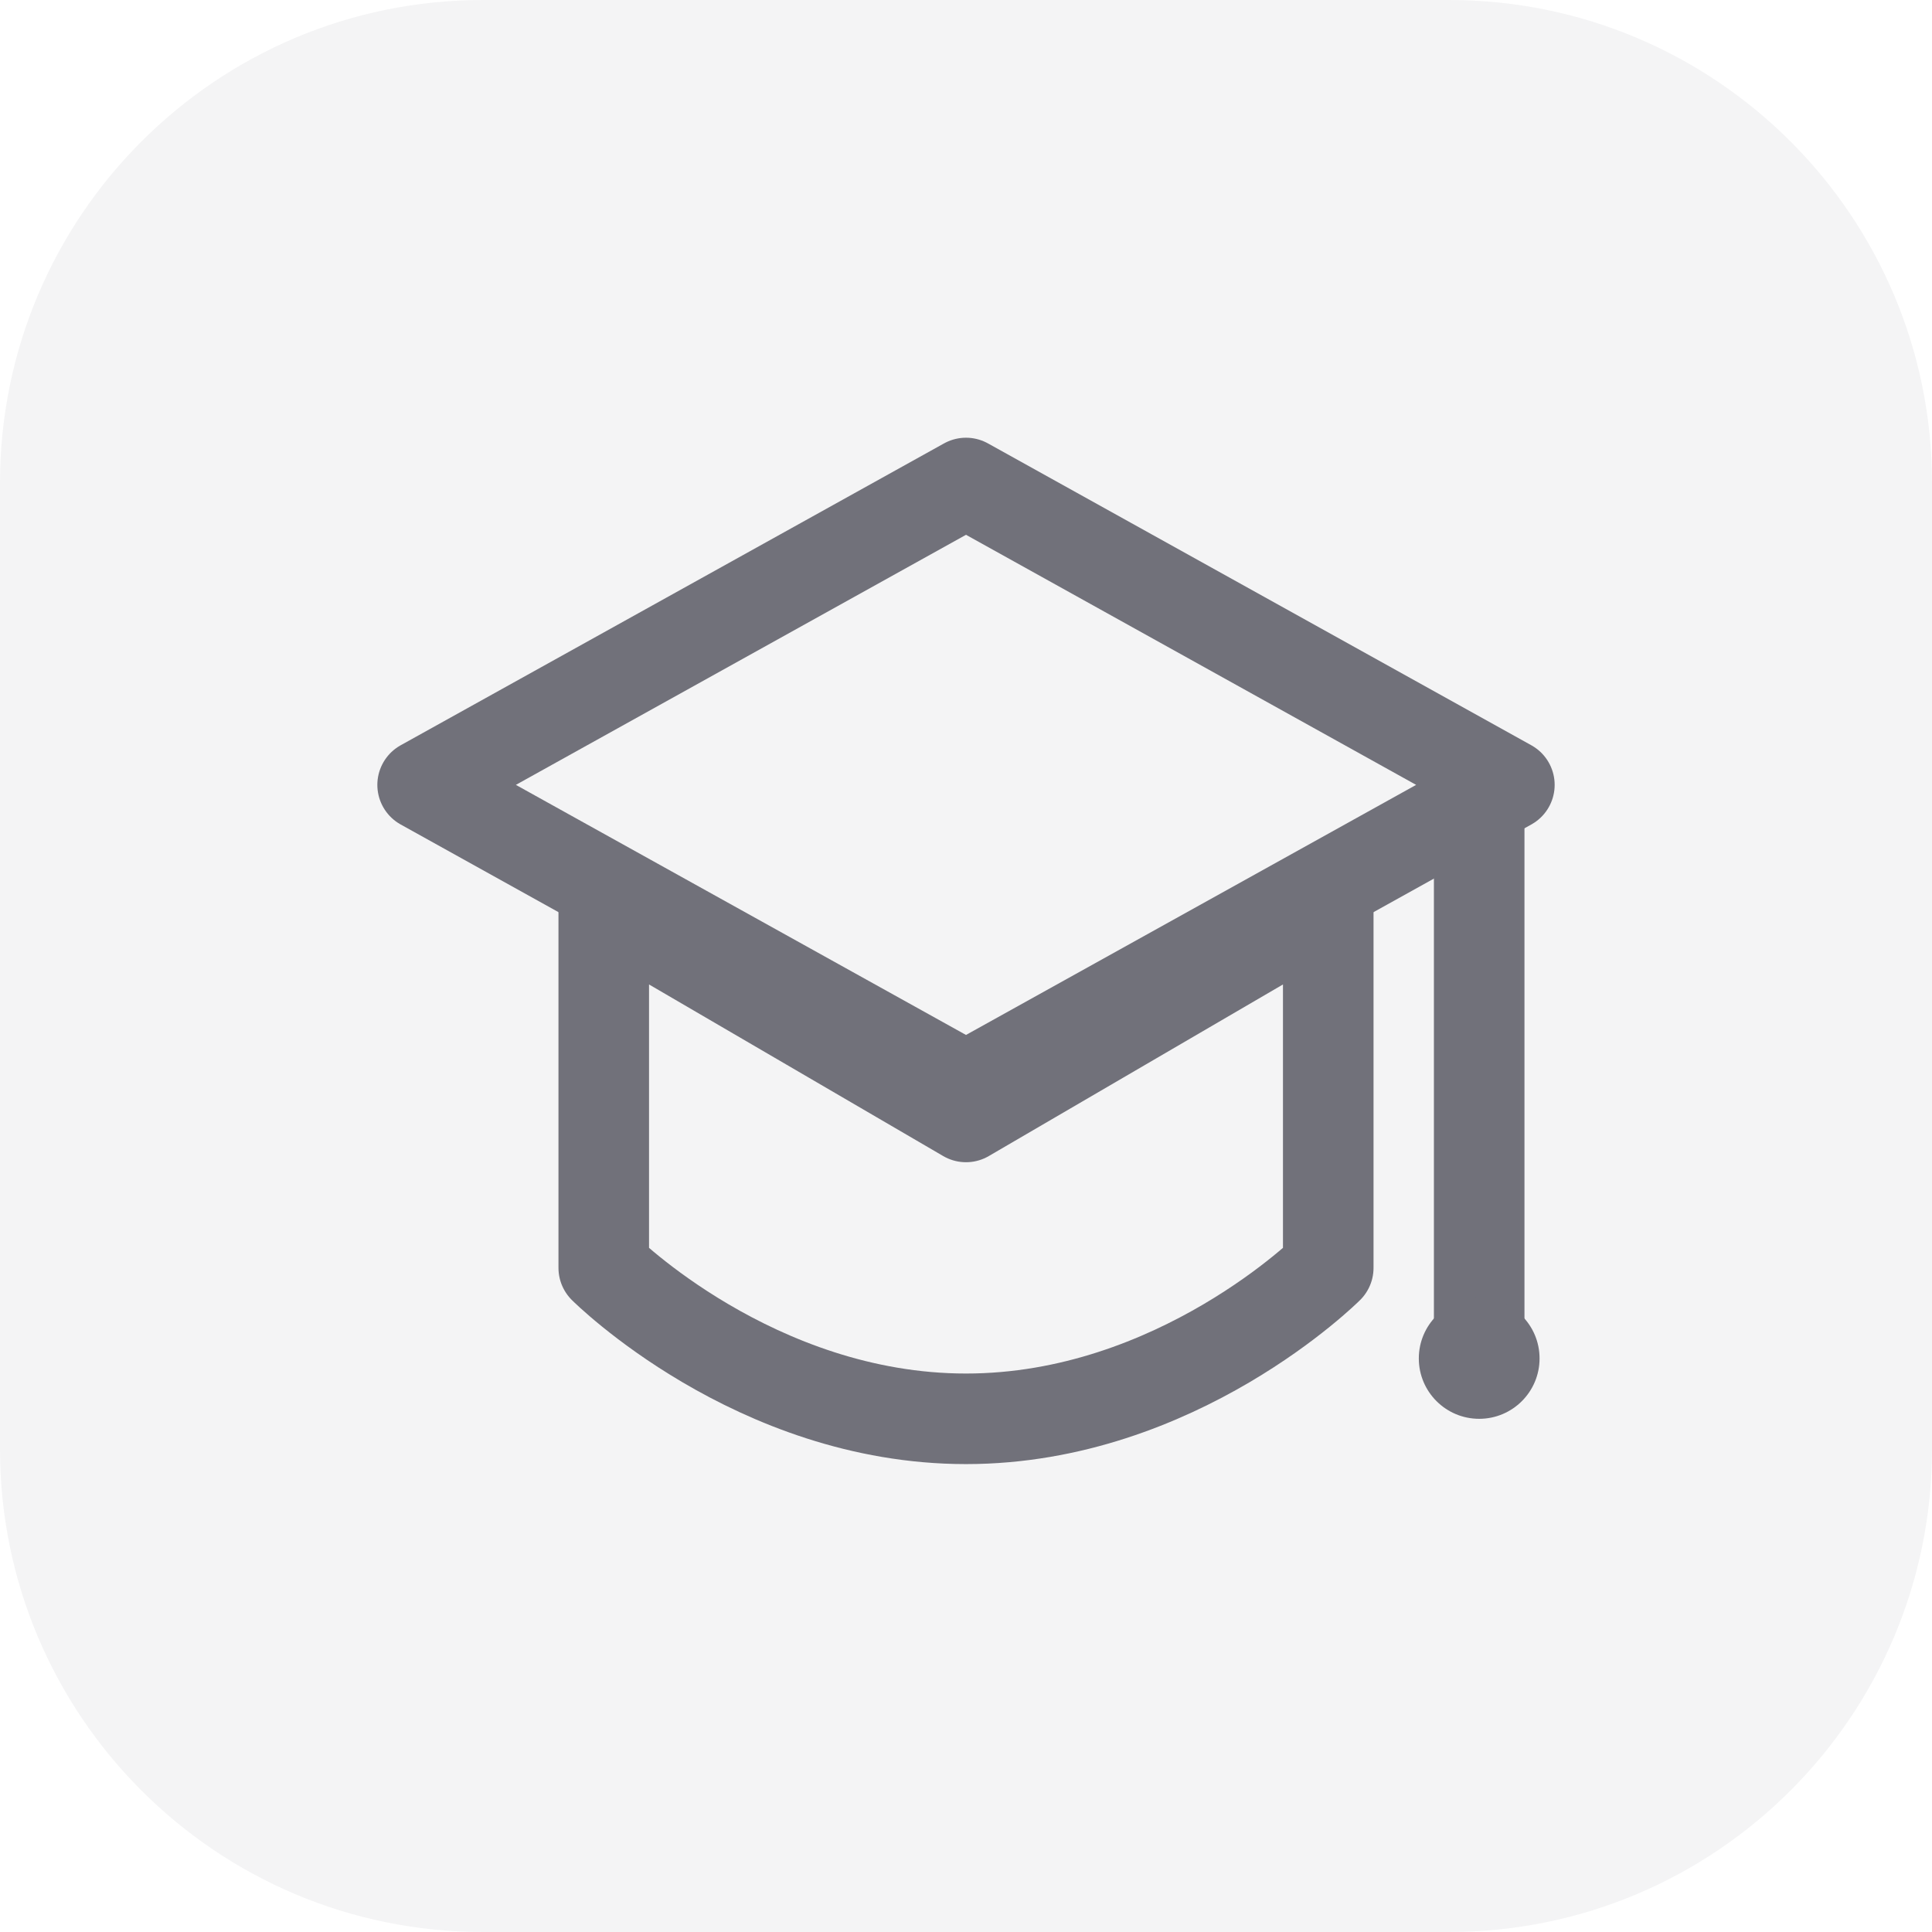
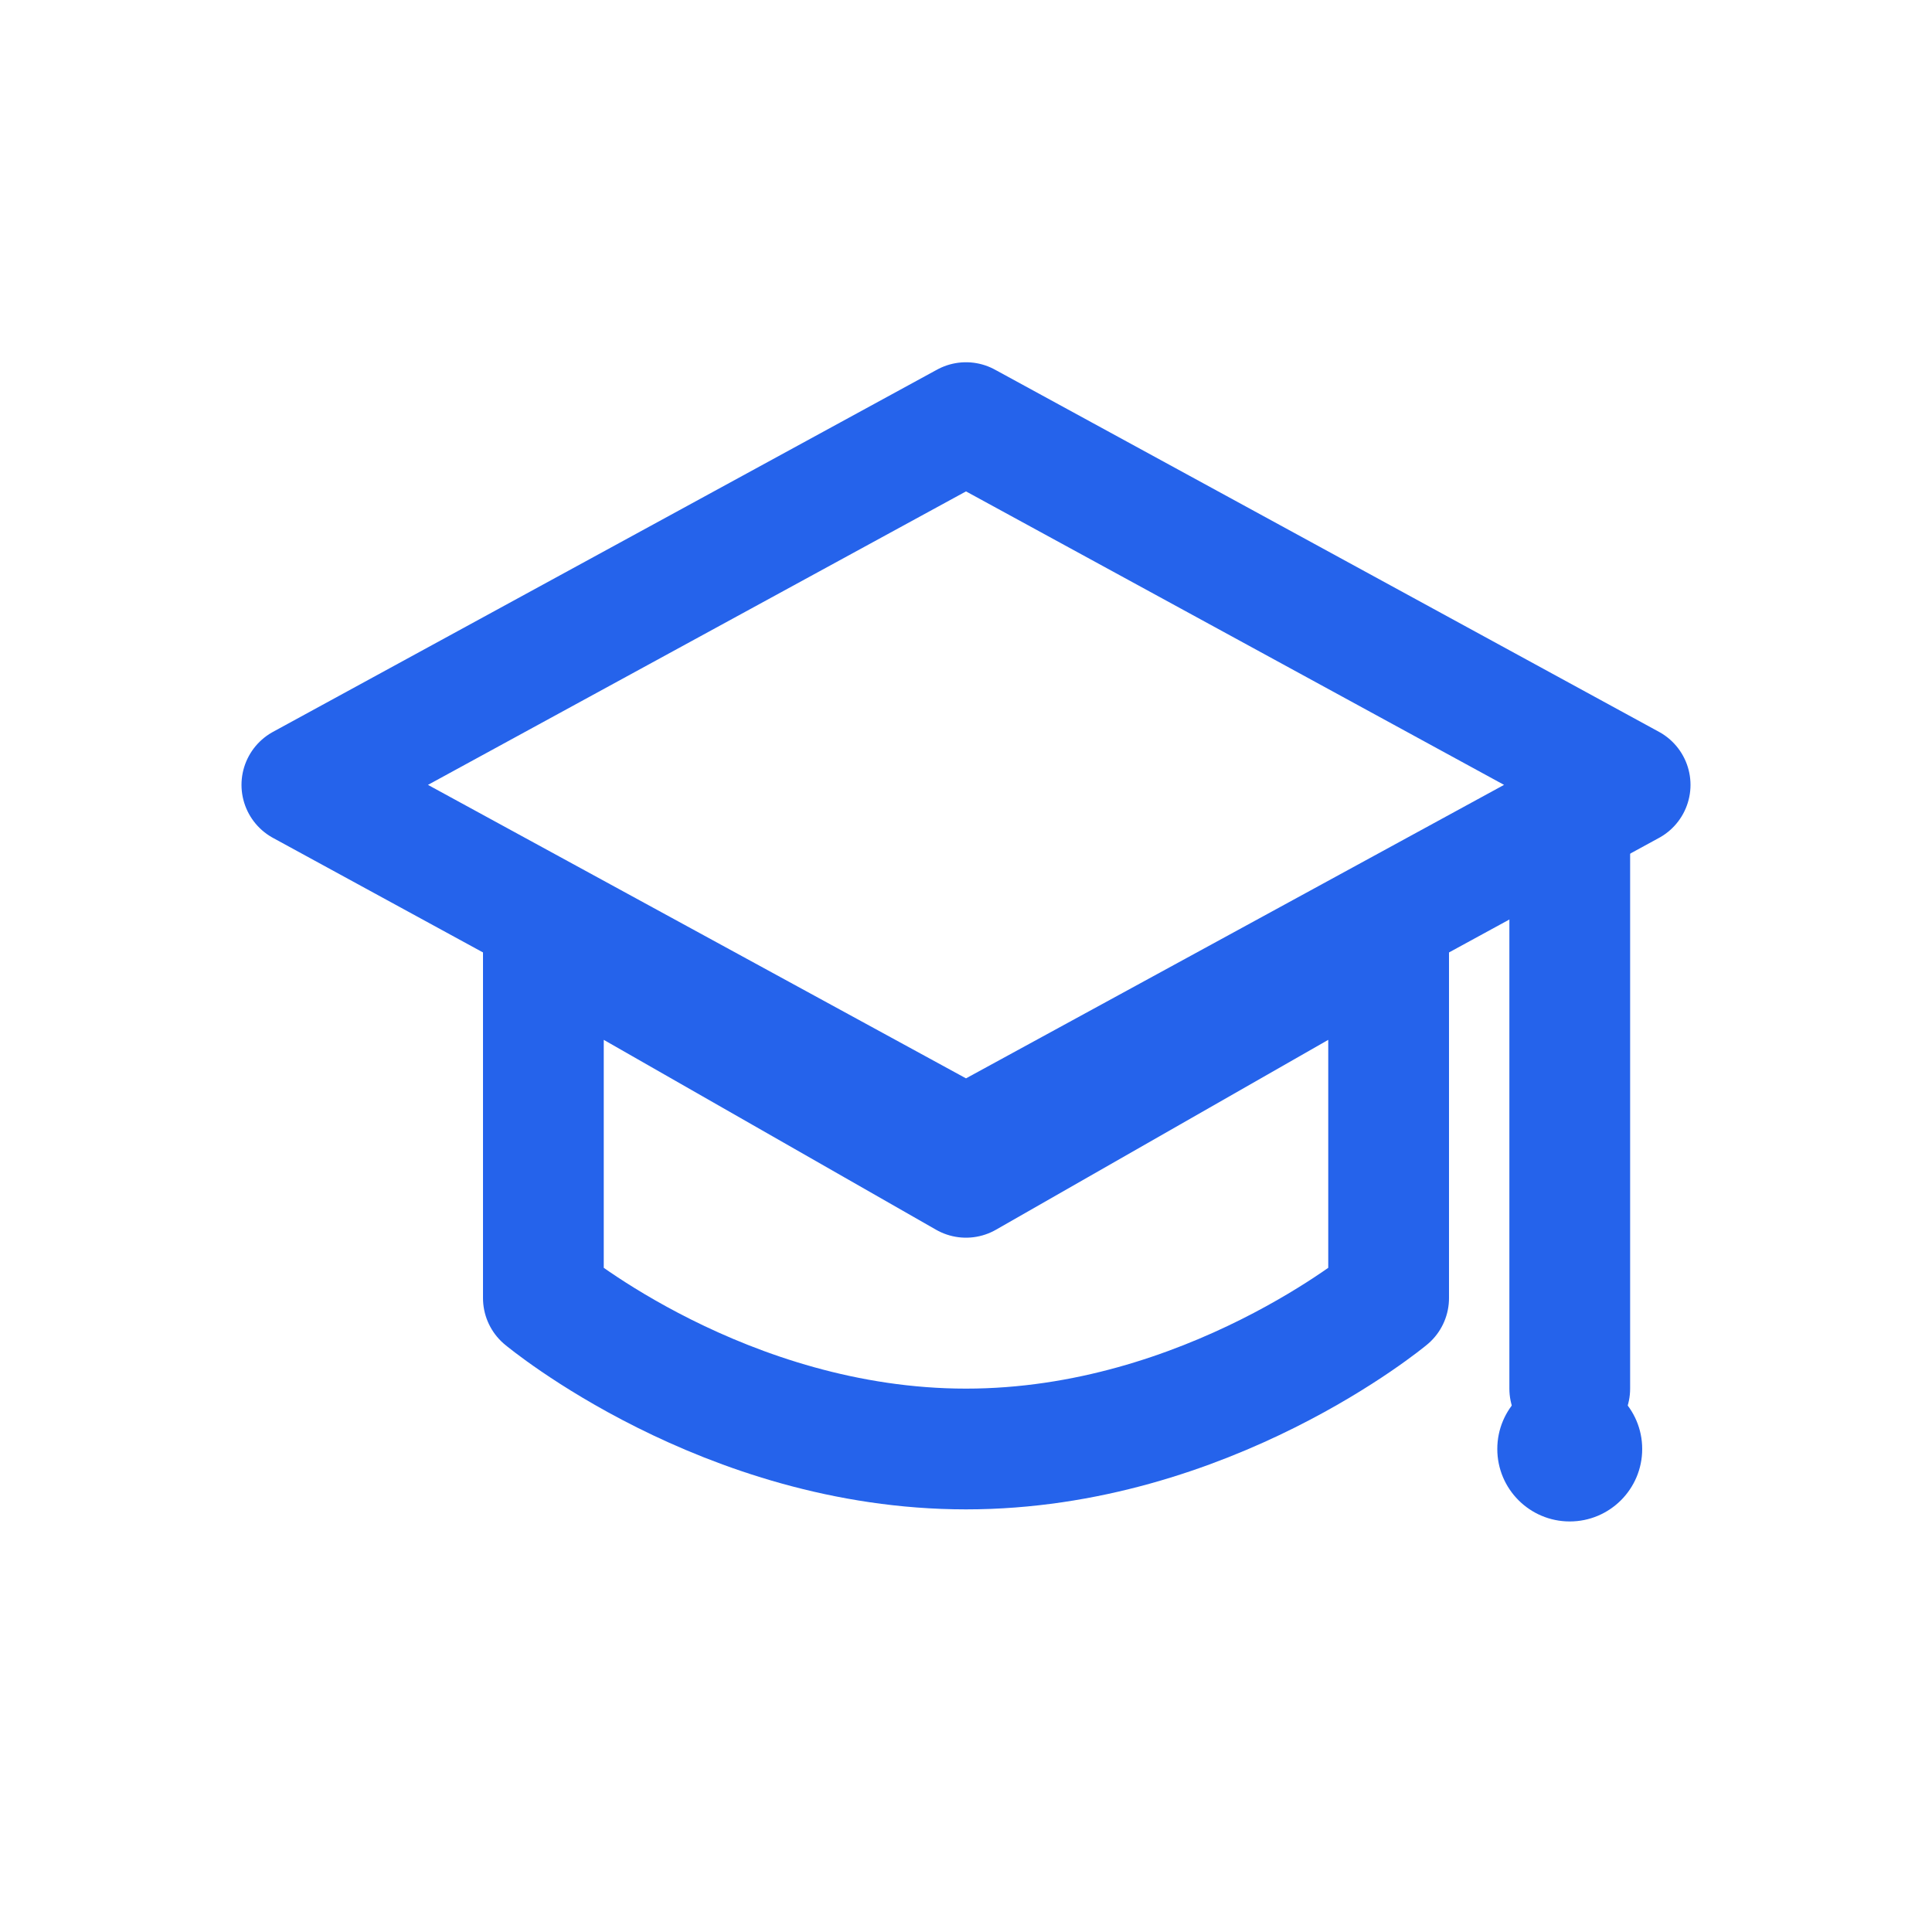
- <svg xmlns="http://www.w3.org/2000/svg" width="32" height="32" viewBox="0 0 32 32">
-   <rect width="32" height="32" rx="8" fill="#f4f4f5" />
-   <path d="M16 8L7 13L16 18L25 13L16 8Z" fill="none" stroke="#71717a" stroke-width="1.5" stroke-linejoin="round" />
-   <path d="M10 15V21C10 21 12.5 23.5 16 23.5C19.5 23.5 22 21 22 21V15L16 18.5L10 15Z" fill="none" stroke="#71717a" stroke-width="1.5" stroke-linejoin="round" />
-   <line x1="24.5" y1="13.5" x2="24.5" y2="22" stroke="#71717a" stroke-width="1.5" stroke-linecap="round" />
-   <circle cx="24.5" cy="22.5" r="1" fill="#71717a" />
+ <svg xmlns="http://www.w3.org/2000/svg" width="32" height="32" viewBox="0 0 32 32" fill="none">
+   <path d="M16 7L5 13L16 19L27 13L16 7Z" stroke="#2563eb" stroke-width="2" stroke-linejoin="round" />
+   <path d="M9 15.5V21.5C9 21.5 12 24 16 24C20 24 23 21.5 23 21.5V15.5L16 19.5L9 15.5Z" stroke="#2563eb" stroke-width="2" stroke-linejoin="round" />
+   <line x1="26" y1="13.5" x2="26" y2="23" stroke="#2563eb" stroke-width="2" stroke-linecap="round" />
+   <circle cx="26" cy="24" r="1.2" fill="#2563eb" />
</svg>
